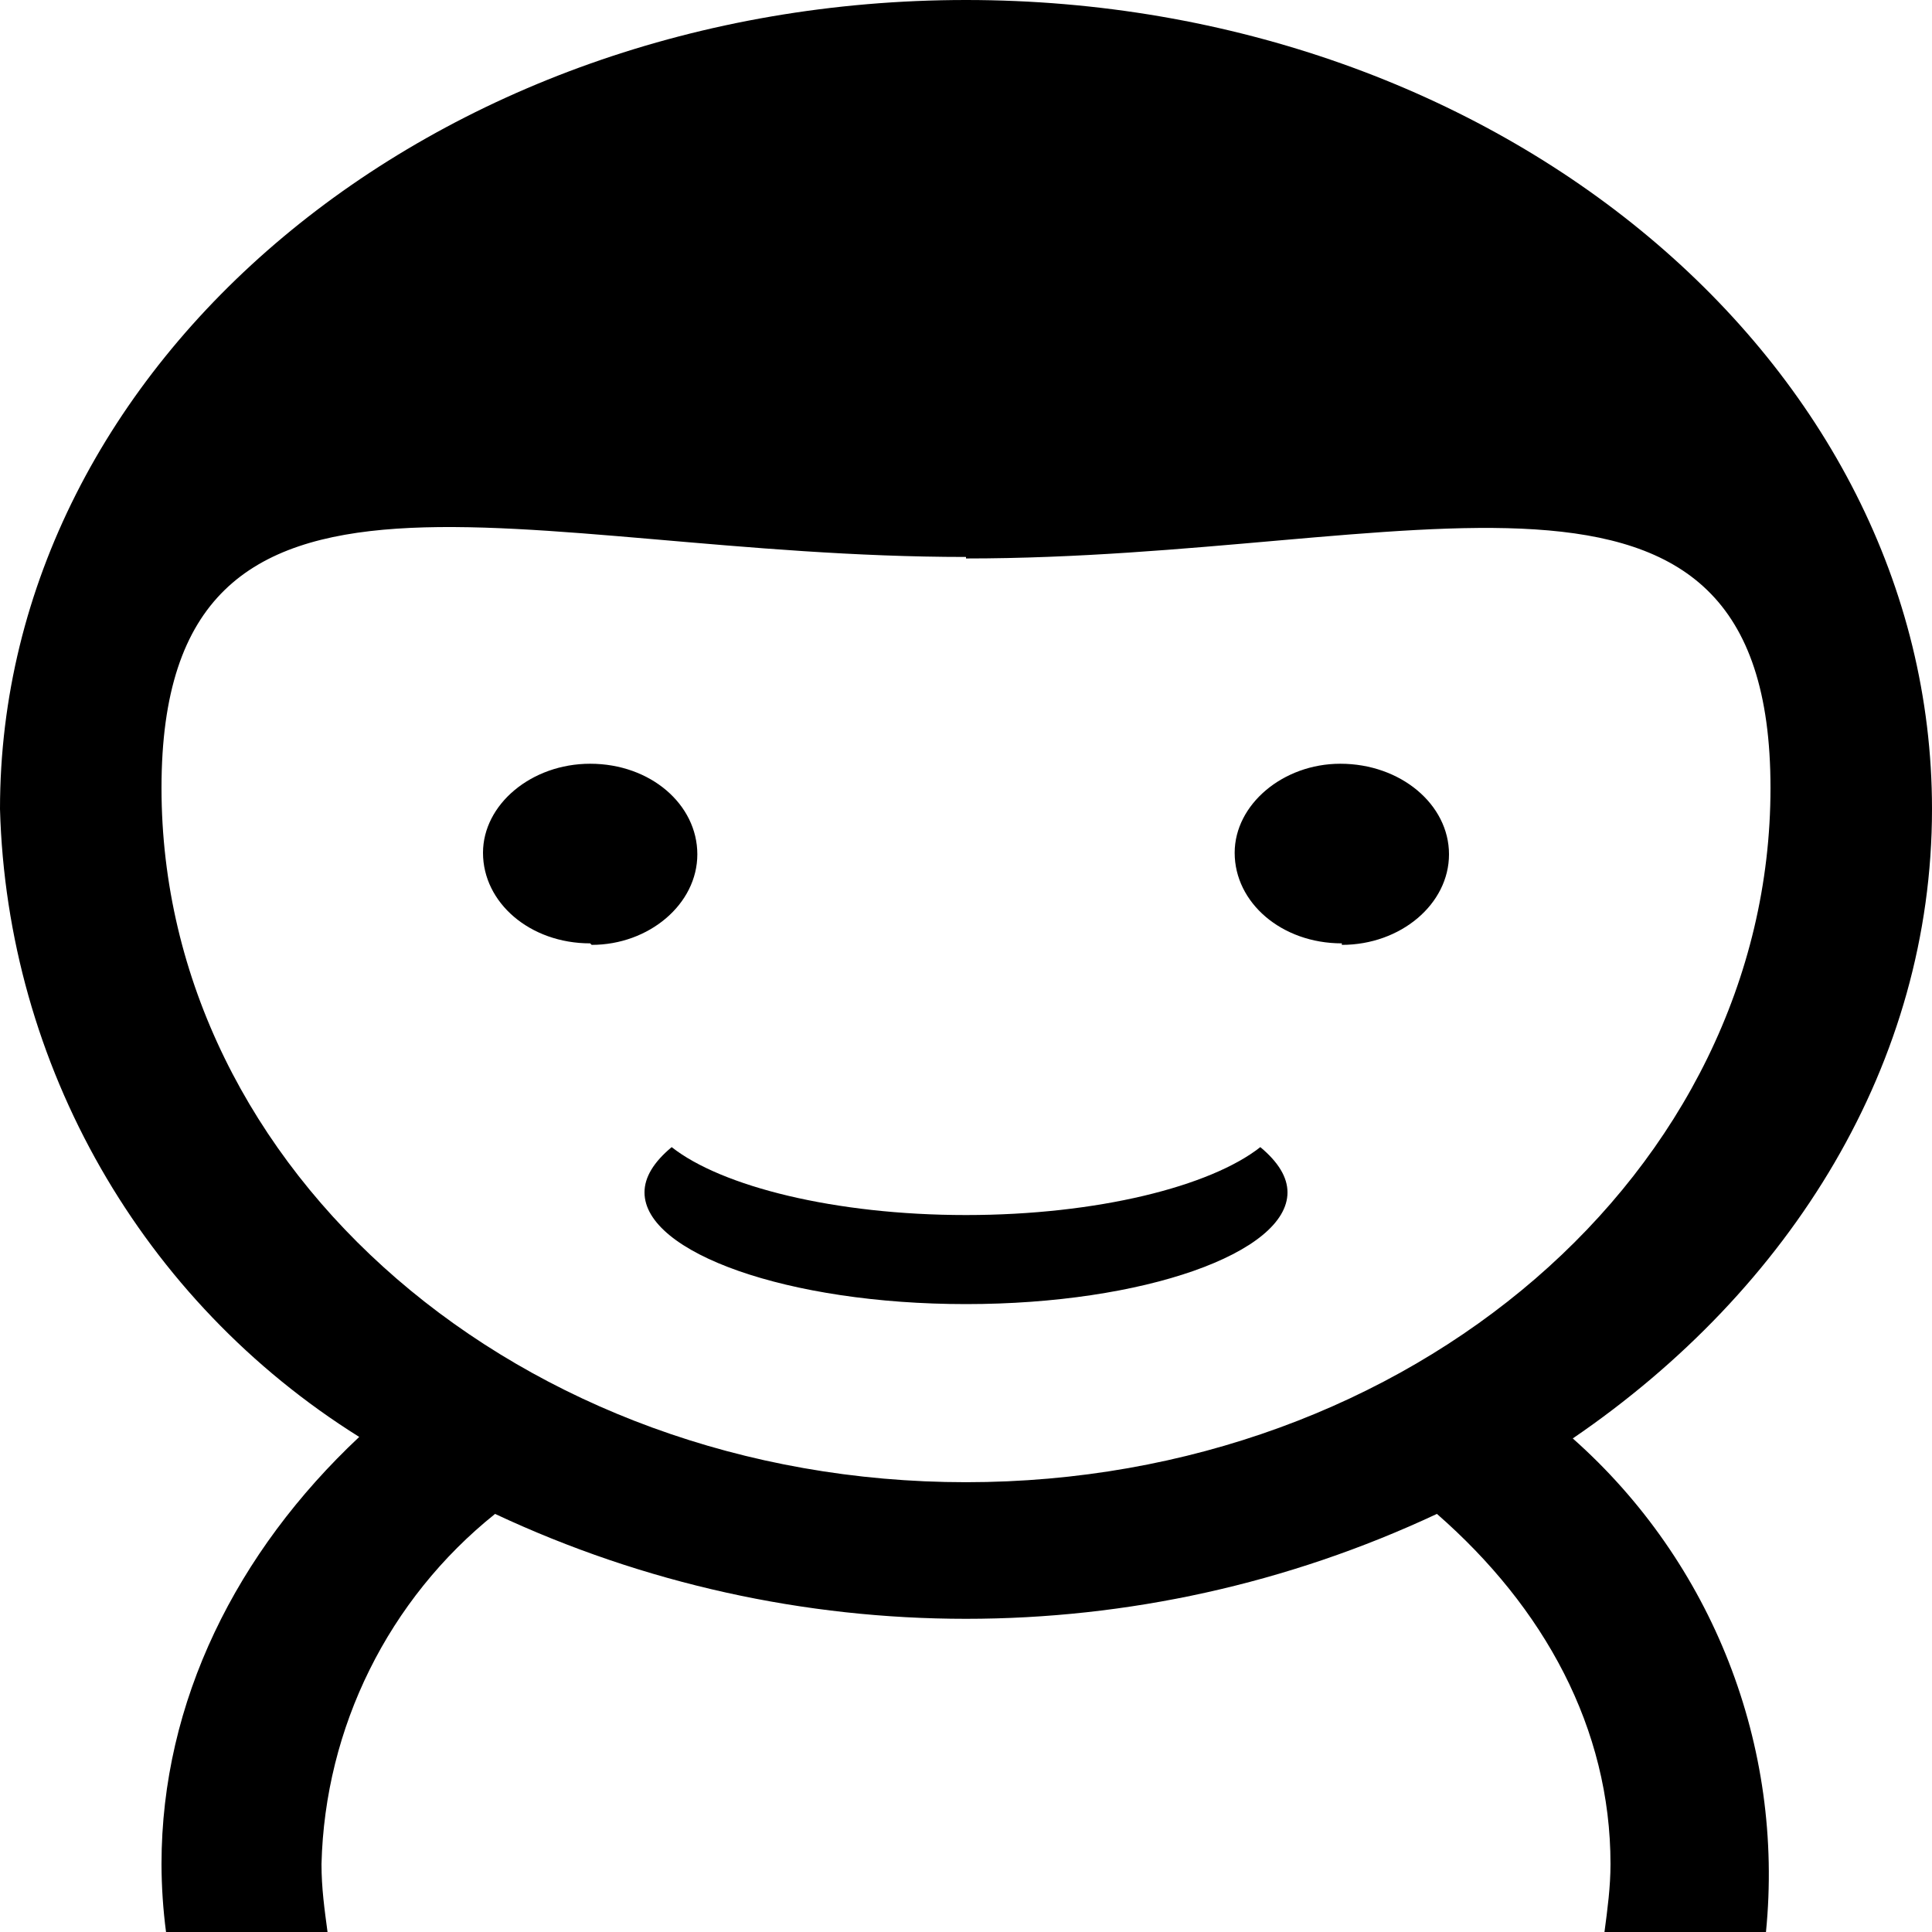
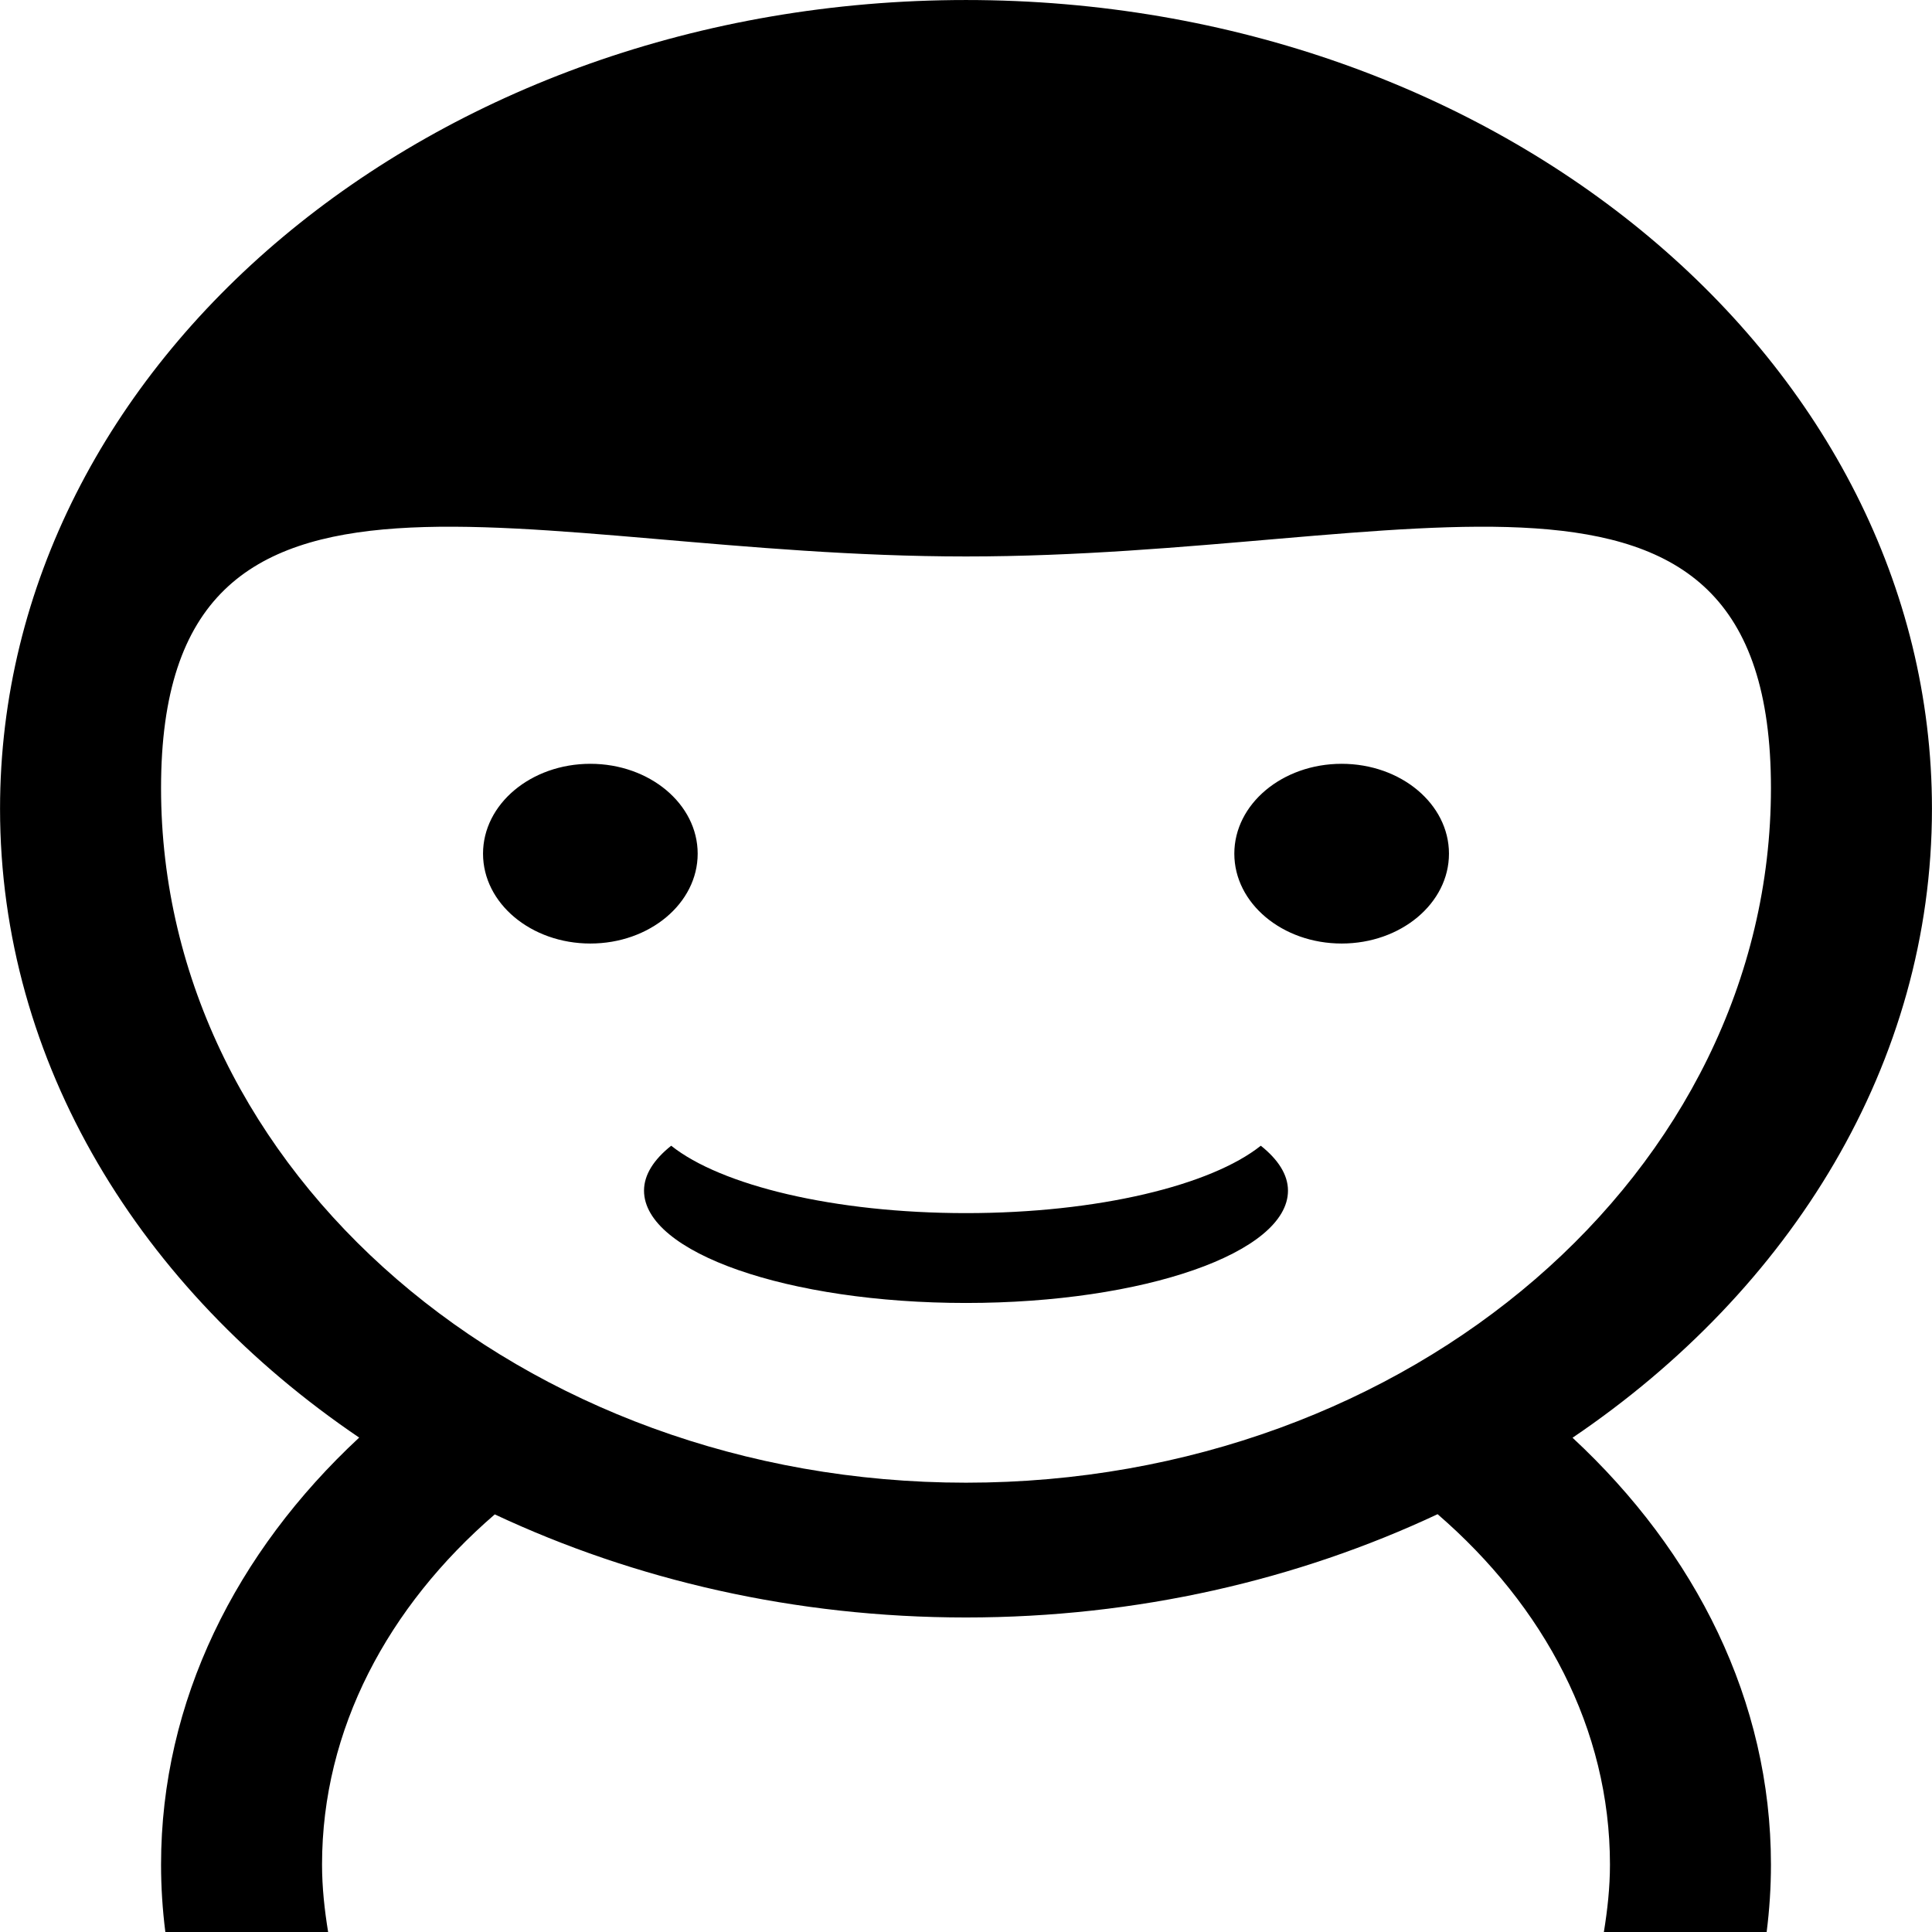
<svg xmlns="http://www.w3.org/2000/svg" width="128" height="128">
-   <path d="M104.2 95.3A38.6 38.6 0 0 1 117 128h-10.7c.2-1.5.4-3 .4-4.5 0-9-4.4-17-11.5-23.2a73.5 73.5 0 0 1-62.4 0 30.7 30.7 0 0 0-11.5 23.2c0 1.6.2 3 .4 4.5H11a35.4 35.4 0 0 1-.3-4.5c0-10.8 5-20.7 13.1-28.3A50.7 50.7 0 0 1 0 53.6C0 24 28.7 0 64 0s64 24 64 53.6c0 16.8-9.3 31.8-23.8 41.7zM64 36.9c-29.5 0-53.3-10.1-53.3 15.3s23.8 46 53.3 46c29.5 0 53.3-20.6 53.3-46S93.5 37 64 37zm24.9 25.6c-4 0-7.1-2.7-7.1-6 0-3.2 3.2-5.9 7-5.9 4 0 7.2 2.7 7.2 6s-3.2 6-7.1 6zM85.3 79c0 4-9.5 7.4-21.3 7.4S42.7 83 42.7 79c0-1 .6-2 1.8-3 3.3 2.6 10.8 4.5 19.5 4.5s16.2-1.9 19.5-4.5c1.2 1 1.8 2 1.8 3zM39.1 62.5c-4 0-7.1-2.7-7.1-6 0-3.2 3.2-5.9 7.1-5.9 4 0 7.1 2.7 7.1 6s-3.2 6-7 6z" />
+   <path d="M104.185 95.254c8.161 7.574 13.145 17.441 13.145 28.28 0 1.508-.098 2.998-.285 4.466h-10.784c.238-1.465.403-2.948.403-4.465 0-8.983-4.36-17.115-11.419-23.216C86 104.66 75.355 107.162 64 107.162c-11.344 0-21.98-2.495-31.22-6.83-7.064 6.099-11.444 14.218-11.444 23.203 0 1.517.165 3 .403 4.465H10.955a35.444 35.444 0 0 1-.285-4.465c0-10.838 4.974-20.713 13.127-28.291C9.294 85.42.003 70.417.003 53.58.003 23.99 28.656.001 64 .001s63.997 23.988 63.997 53.58c0 16.842-9.299 31.85-23.812 41.673zM64 36.867c-29.454 0-53.33-10.077-53.33 15.342 0 25.418 23.876 46.023 53.33 46.023 29.454 0 53.33-20.605 53.33-46.023 0-25.419-23.876-15.342-53.33-15.342zm24.888 25.644c-3.927 0-7.111-2.665-7.111-5.953 0-3.288 3.184-5.954 7.11-5.954 3.928 0 7.111 2.666 7.111 5.954s-3.183 5.953-7.11 5.953zm-3.556 16.372c0 4.11-9.55 7.442-21.332 7.442-11.781 0-21.332-3.332-21.332-7.442 0-1.06.656-2.064 1.8-2.976 3.295 2.626 10.79 4.465 19.532 4.465 8.743 0 16.237-1.84 19.531-4.465 1.145.912 1.801 1.916 1.801 2.976zm-46.22-16.372c-3.927 0-7.11-2.665-7.11-5.953 0-3.288 3.183-5.954 7.11-5.954 3.927 0 7.111 2.666 7.111 5.954s-3.184 5.953-7.11 5.953z" />
</svg>
